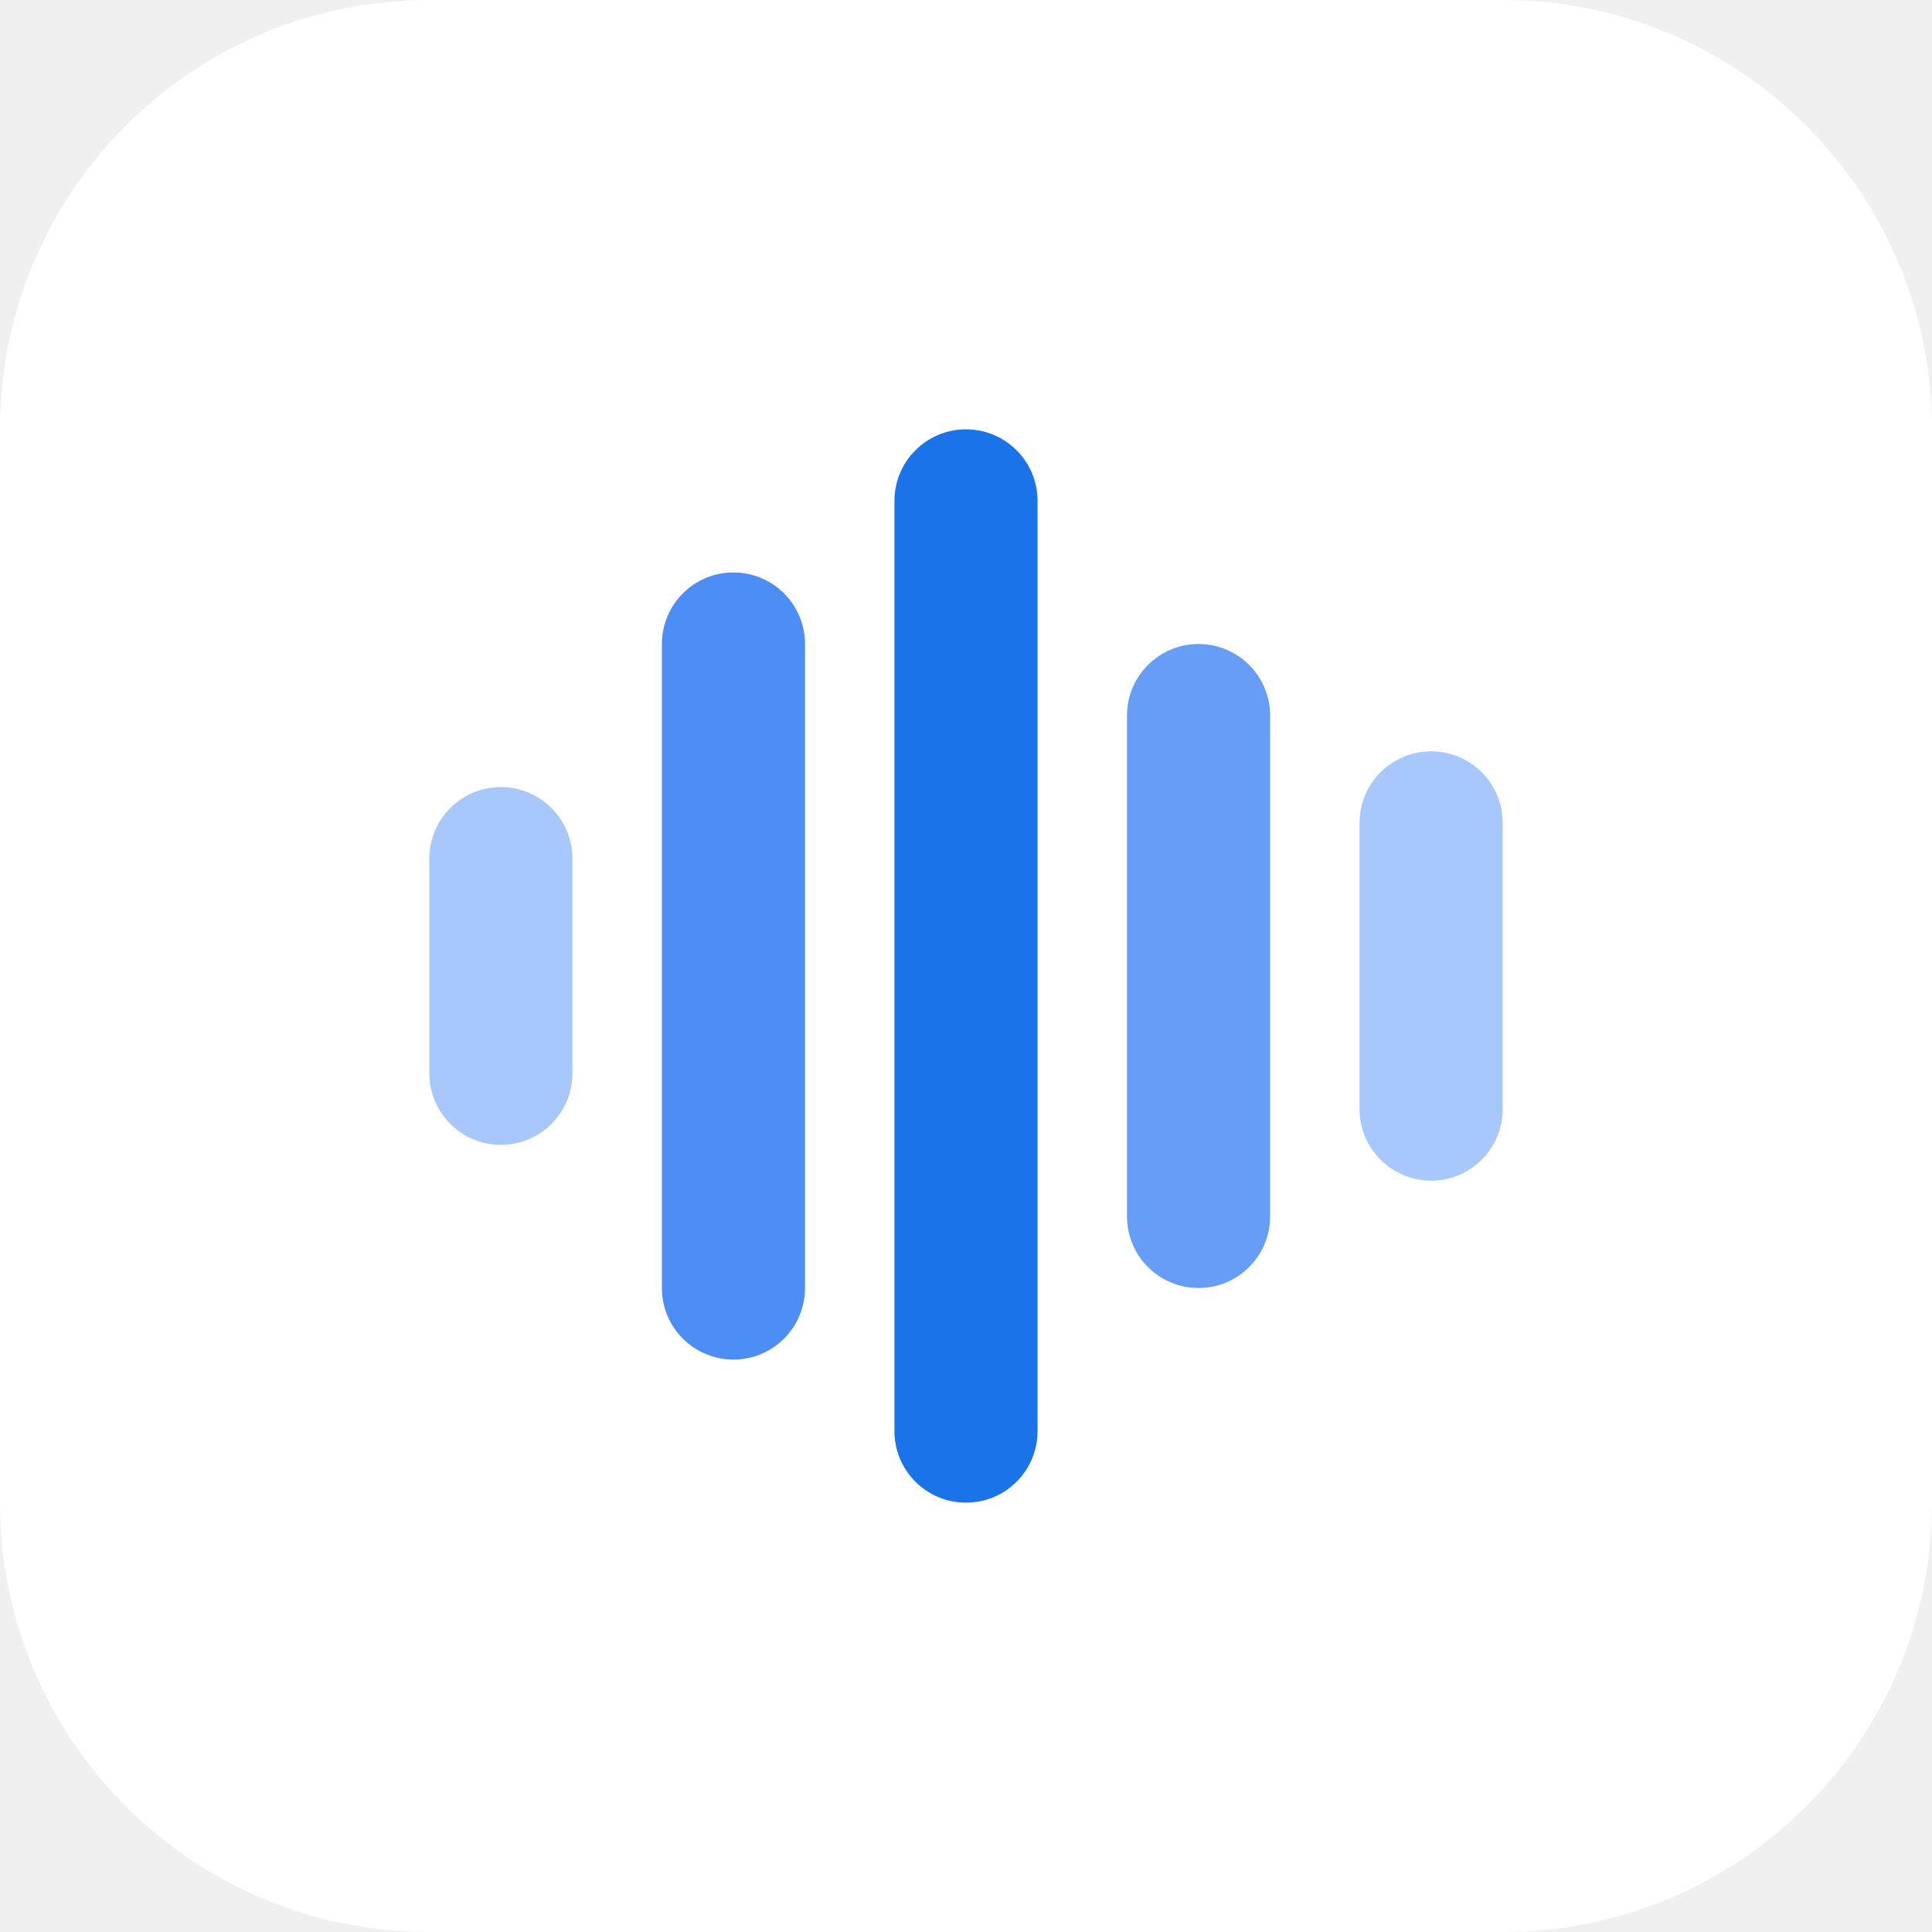
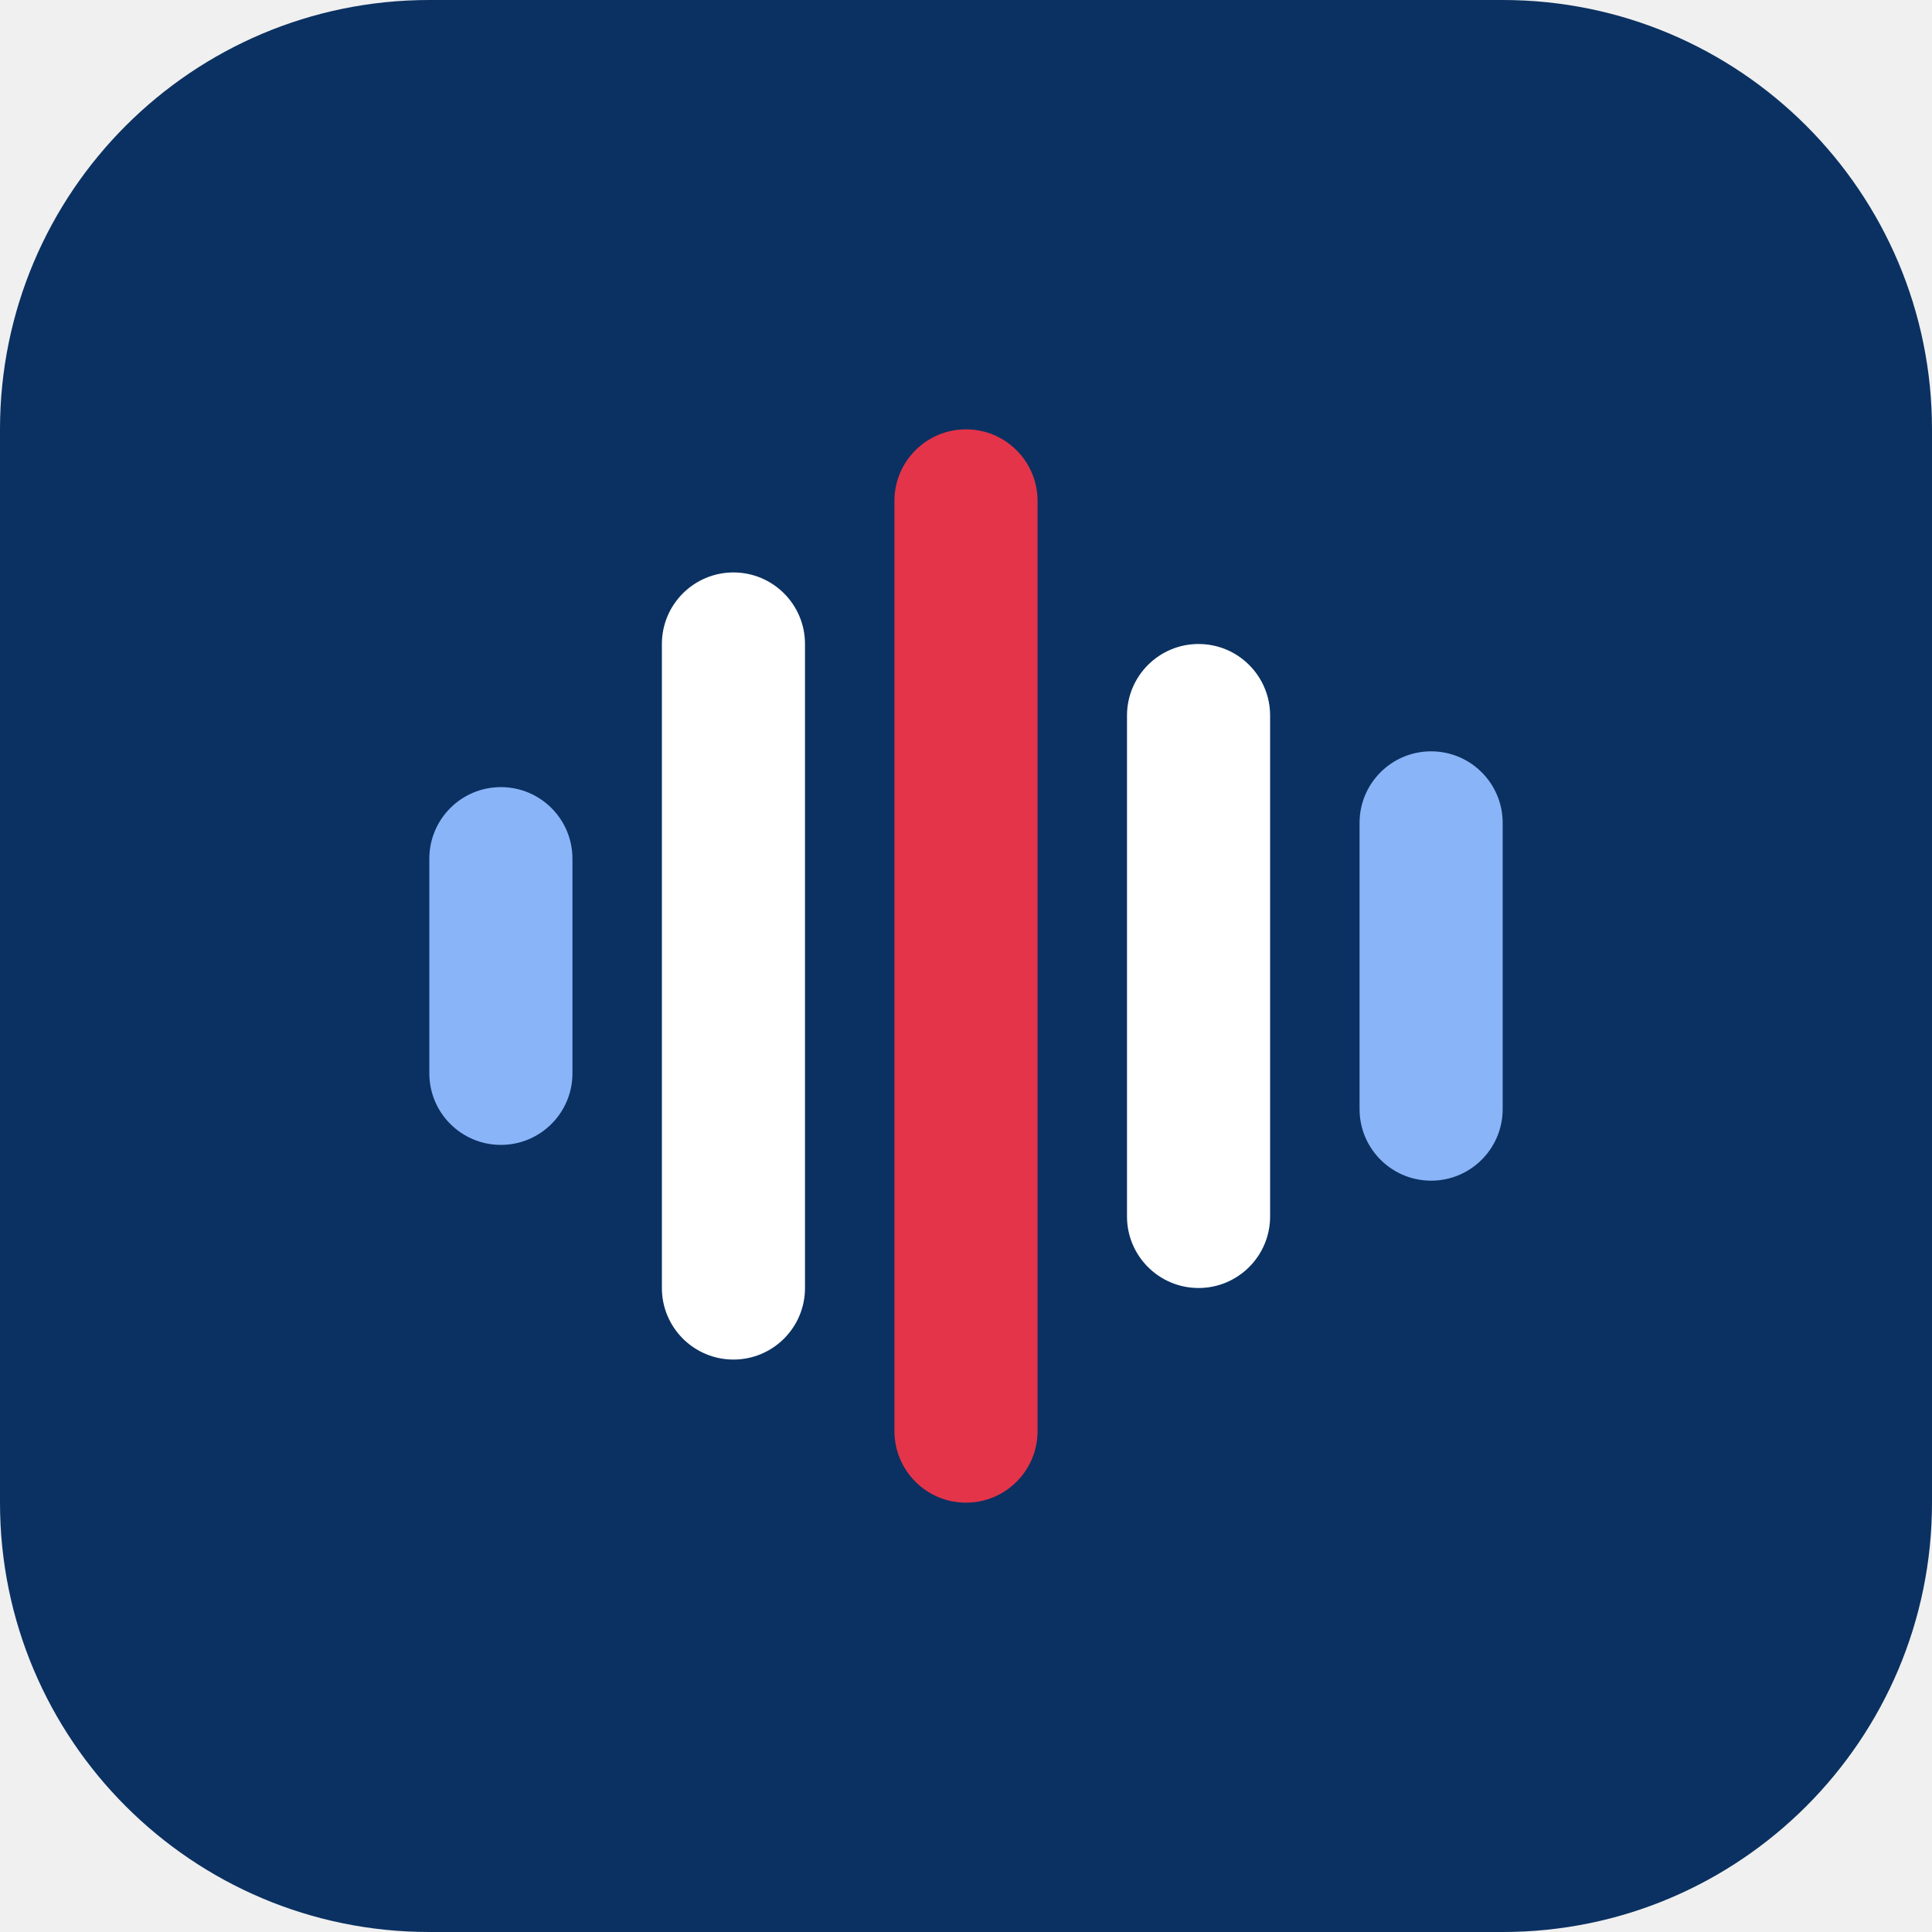
<svg xmlns="http://www.w3.org/2000/svg" viewBox="0 0 108 108" width="108" height="108">
-   <rect width="108" height="108" rx="24" fill="#ffffff" />
-   <path fill="#A8C7FA" d="M28,44 a4,4 0 0,1 4,4 v12 a4,4 0 0,1 -4,4 a4,4 0 0,1 -4,-4 v-12 a4,4 0 0,1 4,-4 z" />
-   <path fill="#4C8DF6" d="M41,32 a4,4 0 0,1 4,4 v36 a4,4 0 0,1 -4,4 a4,4 0 0,1 -4,-4 v-36 a4,4 0 0,1 4,-4 z" />
-   <path fill="#1A73E8" d="M54,24 a4,4 0 0,1 4,4 v52 a4,4 0 0,1 -4,4 a4,4 0 0,1 -4,-4 v-52 a4,4 0 0,1 4,-4 z" />
-   <path fill="#669DF6" d="M67,36 a4,4 0 0,1 4,4 v28 a4,4 0 0,1 -4,4 a4,4 0 0,1 -4,-4 v-28 a4,4 0 0,1 4,-4 z" />
-   <path fill="#A8C7FA" d="M80,42 a4,4 0 0,1 4,4 v16 a4,4 0 0,1 -4,4 a4,4 0 0,1 -4,-4 v-16 a4,4 0 0,1 4,-4 z" />
+   <rect width="108" height="108" rx="24" fill="#0A3161" />
+   <path fill="#8AB4F8" d="M28,44 a4,4 0 0,1 4,4 v12 a4,4 0 0,1 -4,4 a4,4 0 0,1 -4,-4 v-12 a4,4 0 0,1 4,-4 z" />
+   <path fill="#FFFFFF" d="M41,32 a4,4 0 0,1 4,4 v36 a4,4 0 0,1 -4,4 a4,4 0 0,1 -4,-4 v-36 a4,4 0 0,1 4,-4 z" />
+   <path fill="#E4344A" d="M54,24 a4,4 0 0,1 4,4 v52 a4,4 0 0,1 -4,4 a4,4 0 0,1 -4,-4 v-52 a4,4 0 0,1 4,-4 z" />
+   <path fill="#FFFFFF" d="M67,36 a4,4 0 0,1 4,4 v28 a4,4 0 0,1 -4,4 a4,4 0 0,1 -4,-4 v-28 a4,4 0 0,1 4,-4 z" />
+   <path fill="#8AB4F8" d="M80,42 a4,4 0 0,1 4,4 v16 a4,4 0 0,1 -4,4 a4,4 0 0,1 -4,-4 v-16 a4,4 0 0,1 4,-4 z" />
</svg>
